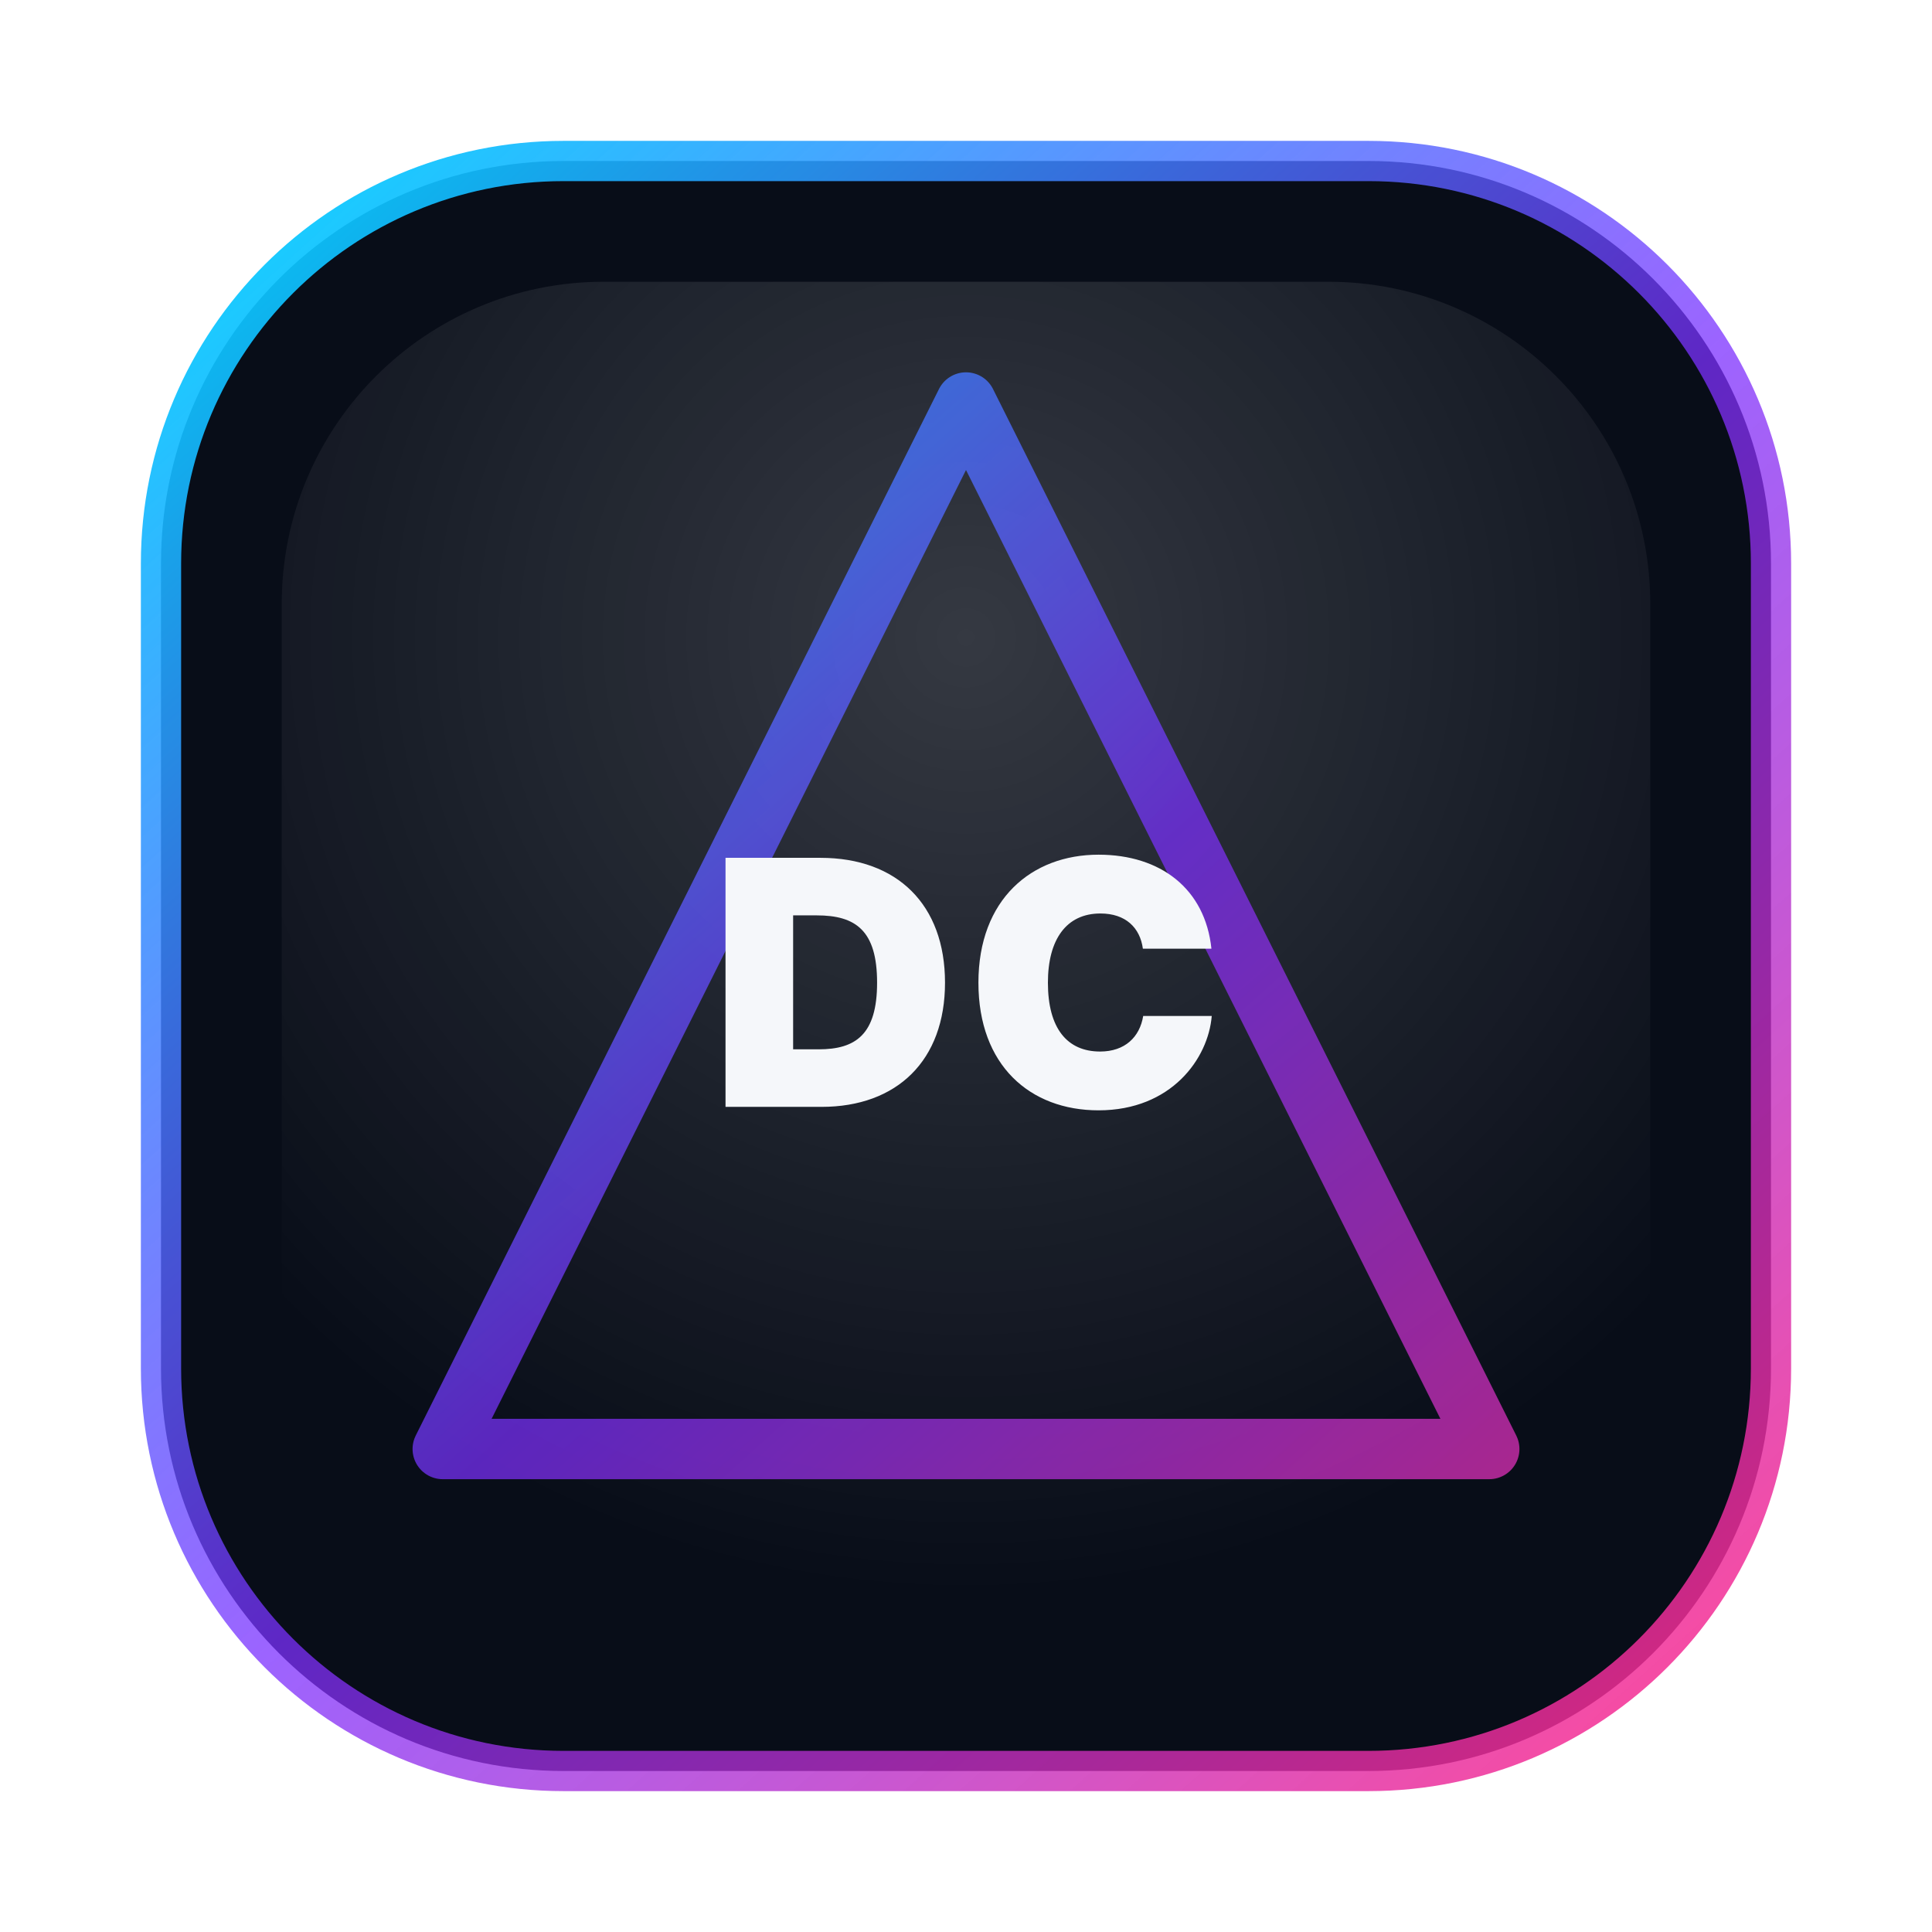
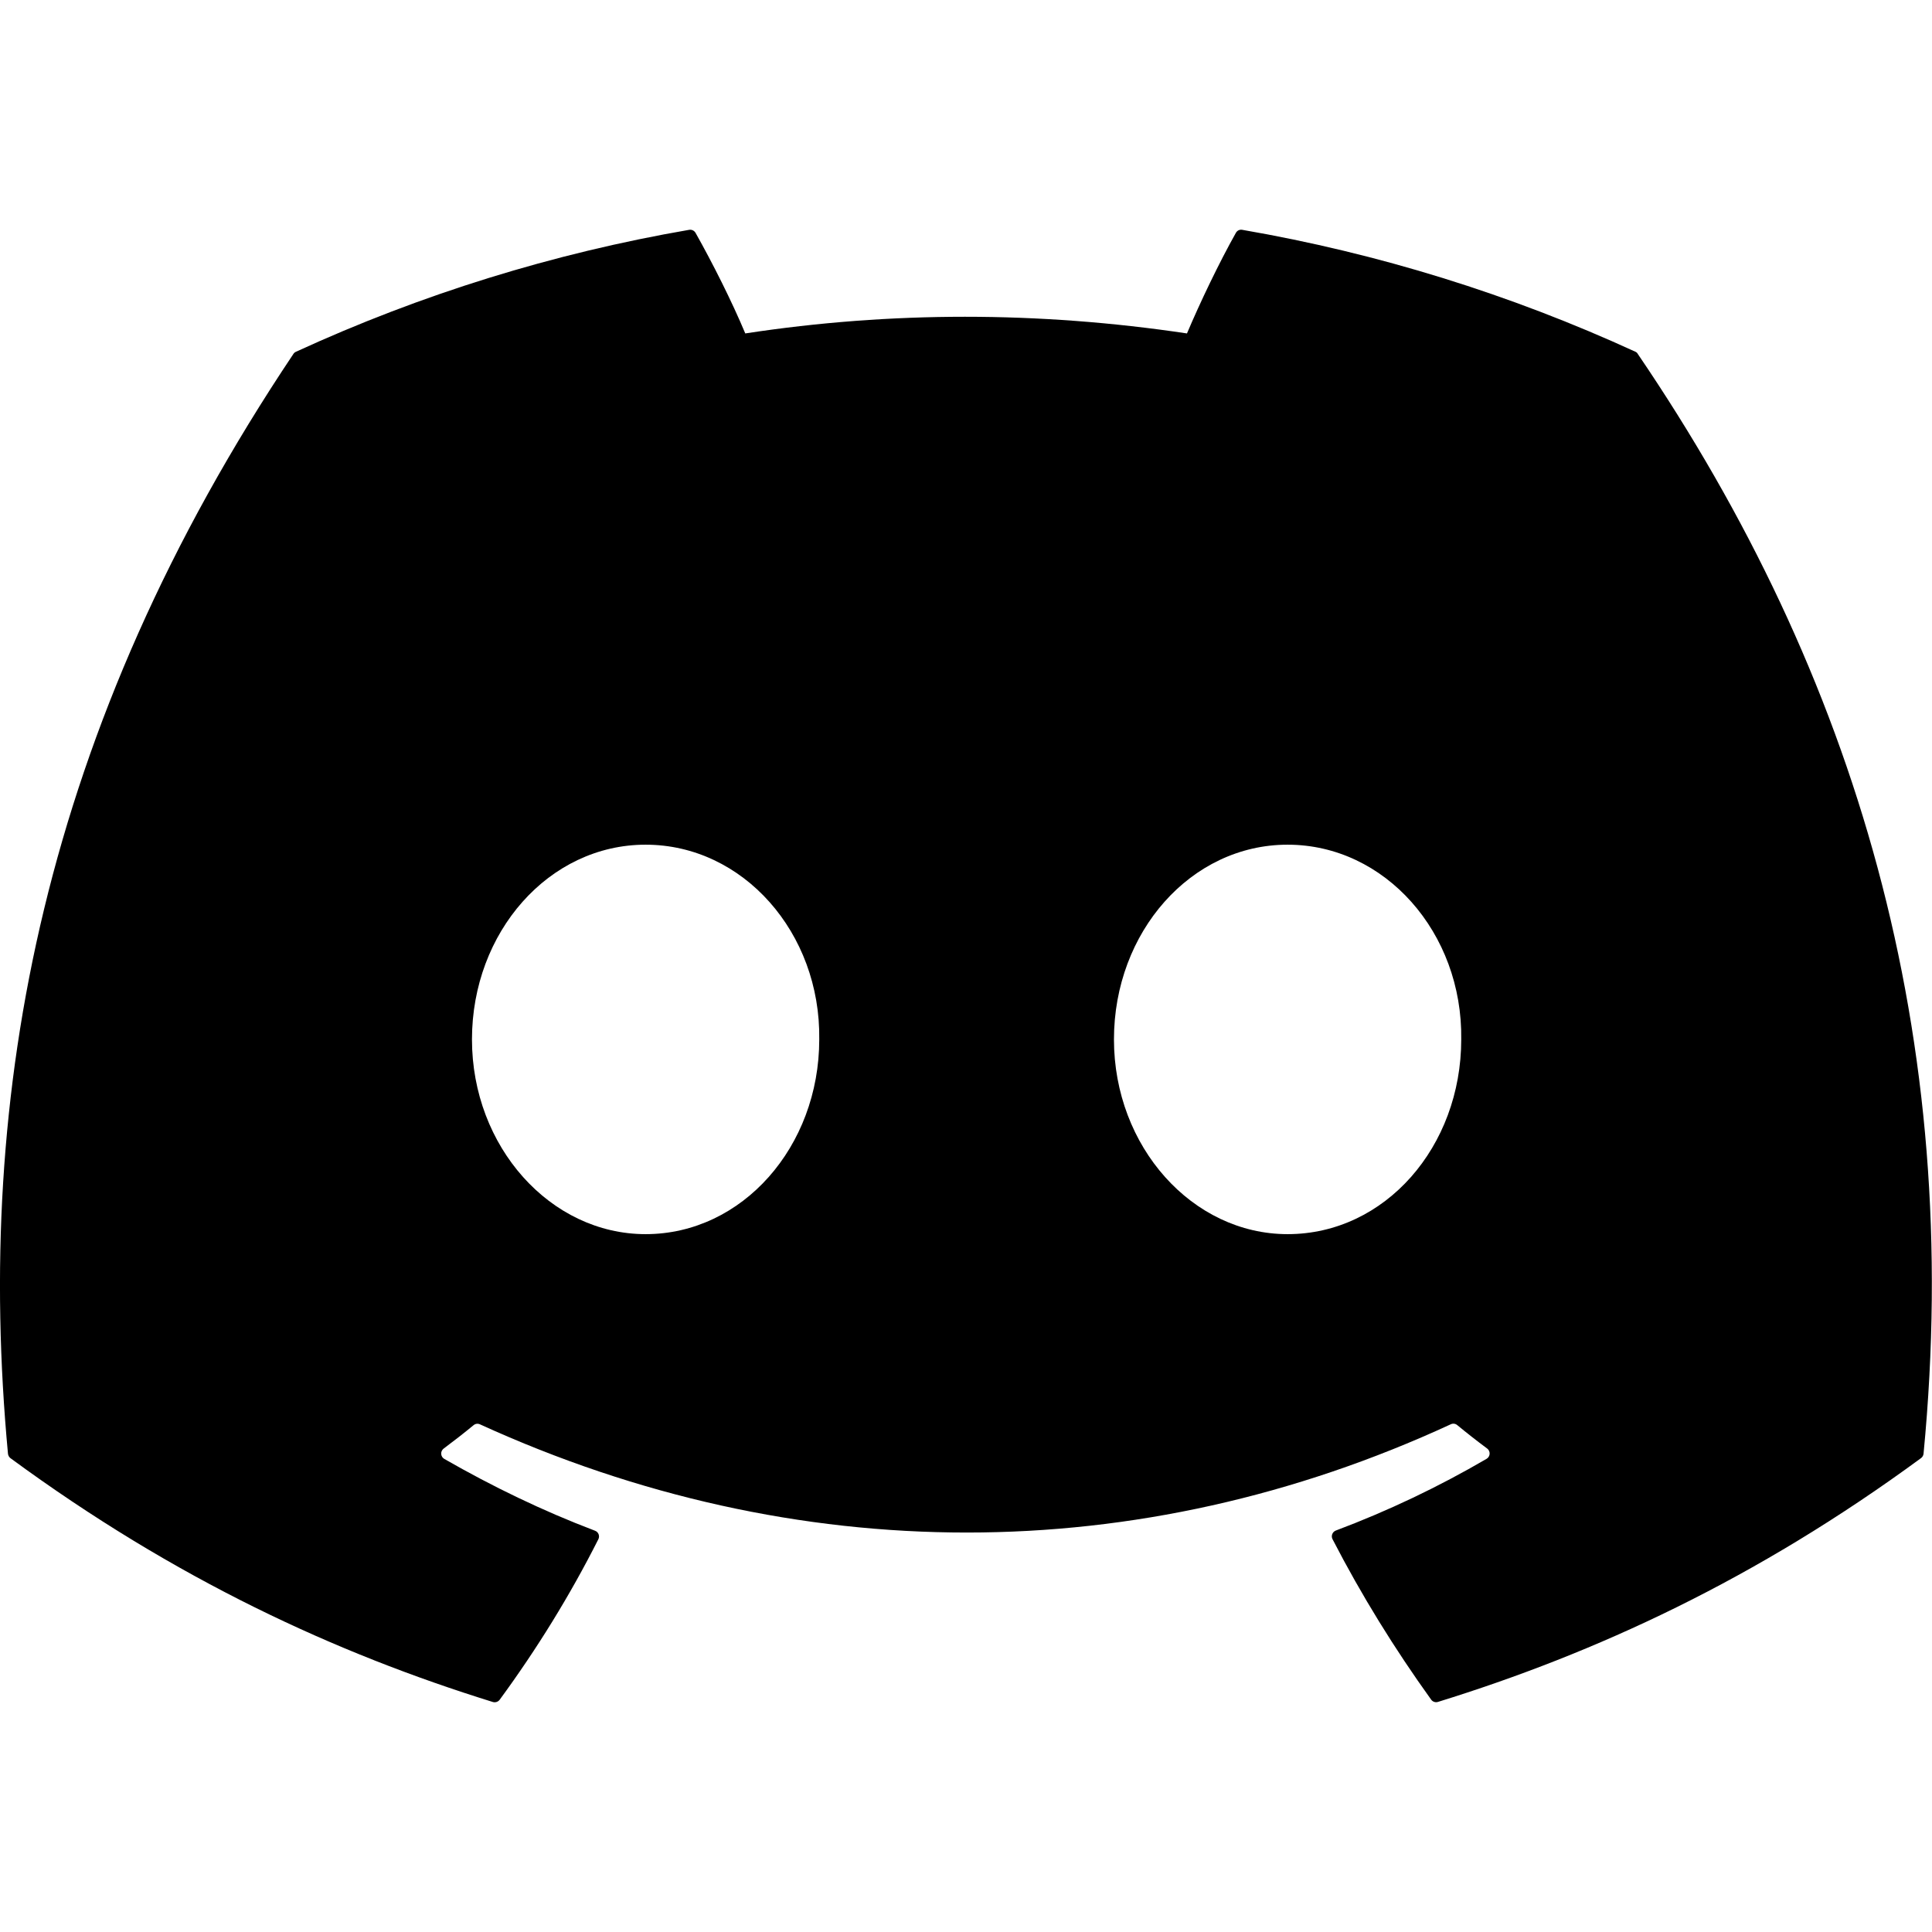
- <svg xmlns="http://www.w3.org/2000/svg" width="96" height="96" viewBox="0 0 96 96" role="img" aria-label="DC icon">
-   <defs>
-     <linearGradient id="g" x1="12" y1="8" x2="84" y2="88" gradientUnits="userSpaceOnUse">
-       <stop offset="0" stop-color="#00D4FF" stop-opacity=".95" />
-       <stop offset=".52" stop-color="#7B30FF" stop-opacity=".75" />
-       <stop offset="1" stop-color="#FF2D8A" stop-opacity=".86" />
-     </linearGradient>
-     <radialGradient id="r" cx="50%" cy="26%" r="70%">
-       <stop offset="0" stop-color="#FFFFFF" stop-opacity=".18" />
-       <stop offset="1" stop-color="#FFFFFF" stop-opacity="0" />
-     </radialGradient>
-   </defs>
-   <rect x="8" y="8" width="80" height="80" rx="20" fill="#080D18" stroke="url(#g)" stroke-width="2" />
-   <rect x="14" y="14" width="68" height="68" rx="16" fill="url(#r)" />
-   <path d="M48 20 L74 72 H22 Z" fill="none" stroke="url(#g)" stroke-width="3" stroke-linejoin="round" opacity=".95" />
-   <text x="48" y="55" text-anchor="middle" font-family="Inter, Segoe UI, Arial, sans-serif" font-size="17" font-weight="900" fill="#F5F7FA" letter-spacing=".5">DC</text>
+ <svg xmlns="http://www.w3.org/2000/svg" role="img" viewBox="0 0 24 24">
+   <path d="M20.317 4.37a19.791 19.791 0 00-4.885-1.515.074.074 0 00-.079.037c-.211.375-.445.865-.608 1.25-1.845-.276-3.68-.276-5.487 0-.164-.393-.406-.874-.618-1.25a.077.077 0 00-.079-.037 19.736 19.736 0 00-4.885 1.515.07.07 0 00-.032.028C.533 9.046-.319 13.58.099 18.058a.082.082 0 00.031.056c2.053 1.508 4.041 2.423 5.993 3.029a.078.078 0 00.084-.028c.462-.63.873-1.295 1.226-1.994a.076.076 0 00-.042-.106c-.653-.248-1.274-.549-1.872-.892a.077.077 0 01-.008-.128c.126-.094.252-.192.372-.291a.074.074 0 01.078-.011c3.928 1.793 8.18 1.793 12.061 0a.074.074 0 01.079.009c.12.099.246.198.373.292a.077.077 0 01-.007.128 12.299 12.299 0 01-1.873.891.077.077 0 00-.041.107c.36.698.772 1.363 1.225 1.993a.076.076 0 00.084.029c1.961-.607 3.95-1.522 6.002-3.029a.077.077 0 00.031-.055c.5-5.177-.838-9.674-3.549-13.66a.061.061 0 00-.031-.029zM8.02 15.331c-1.183 0-2.157-1.086-2.157-2.419 0-1.333.956-2.419 2.157-2.419 1.211 0 2.176 1.095 2.157 2.419 0 1.333-.956 2.419-2.157 2.419zm7.975 0c-1.183 0-2.157-1.086-2.157-2.419 0-1.333.955-2.419 2.157-2.419 1.211 0 2.176 1.095 2.157 2.419 0 1.333-.946 2.419-2.157 2.419Z" />
</svg>
